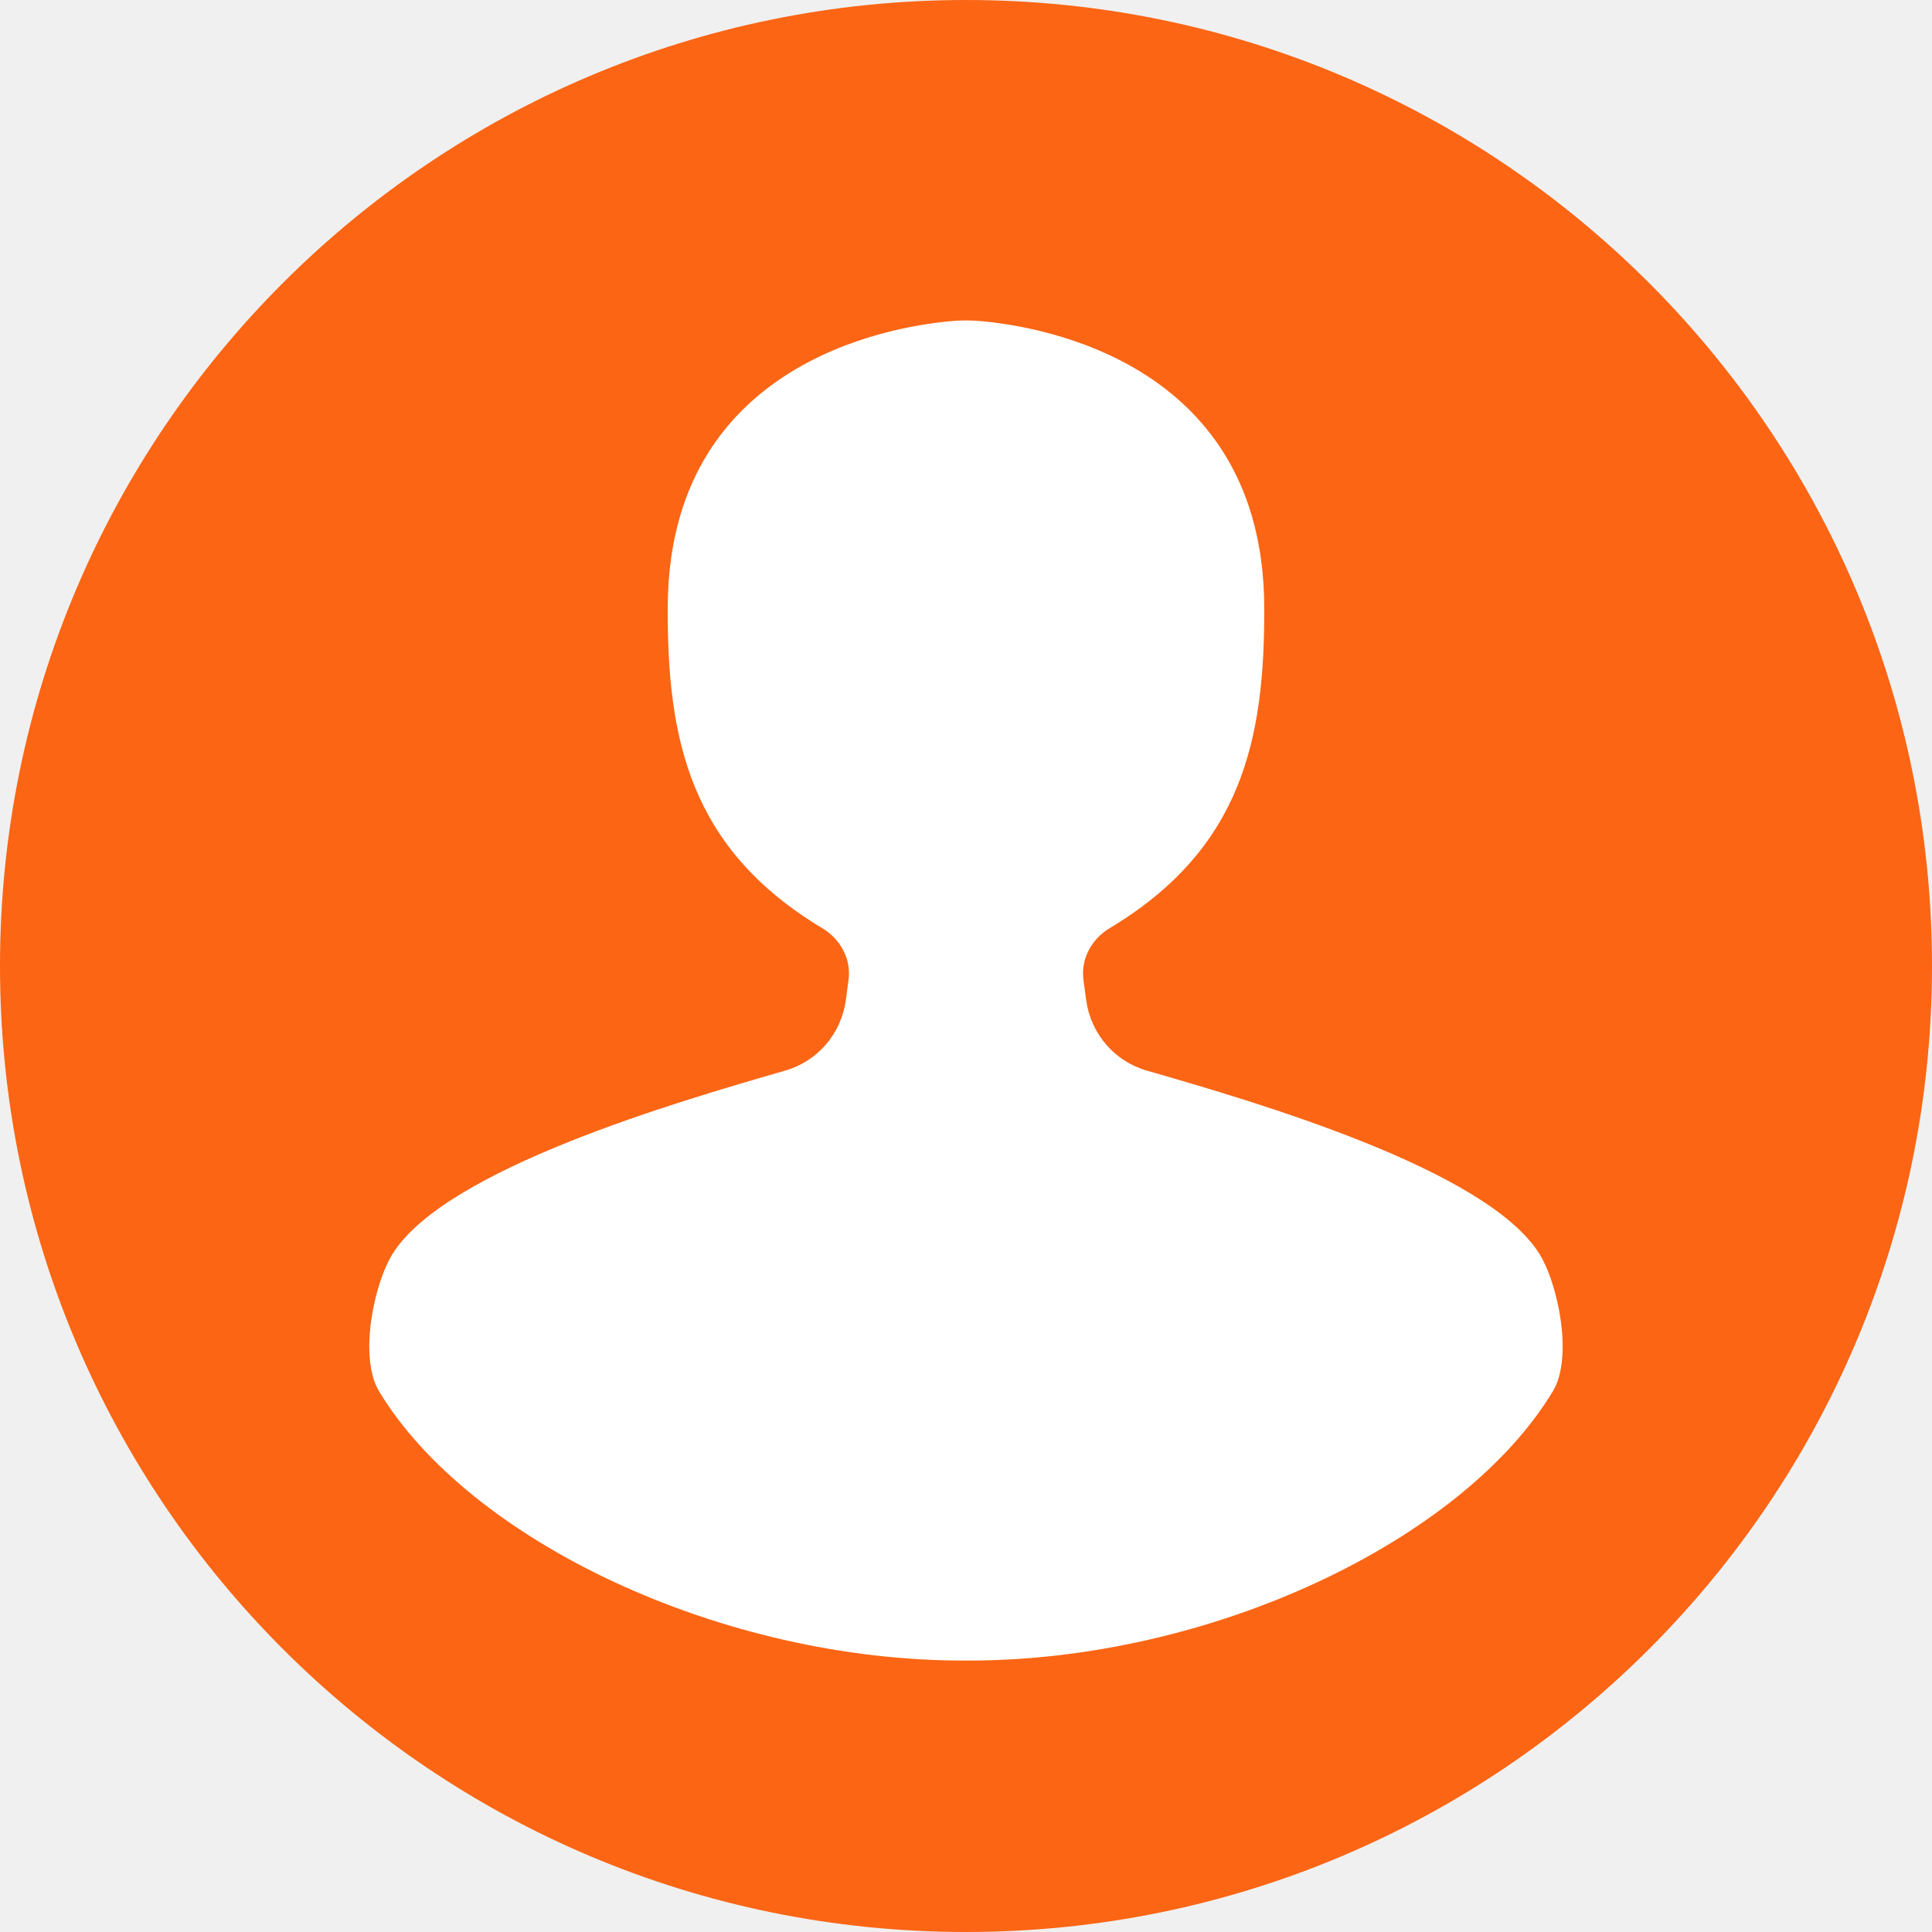
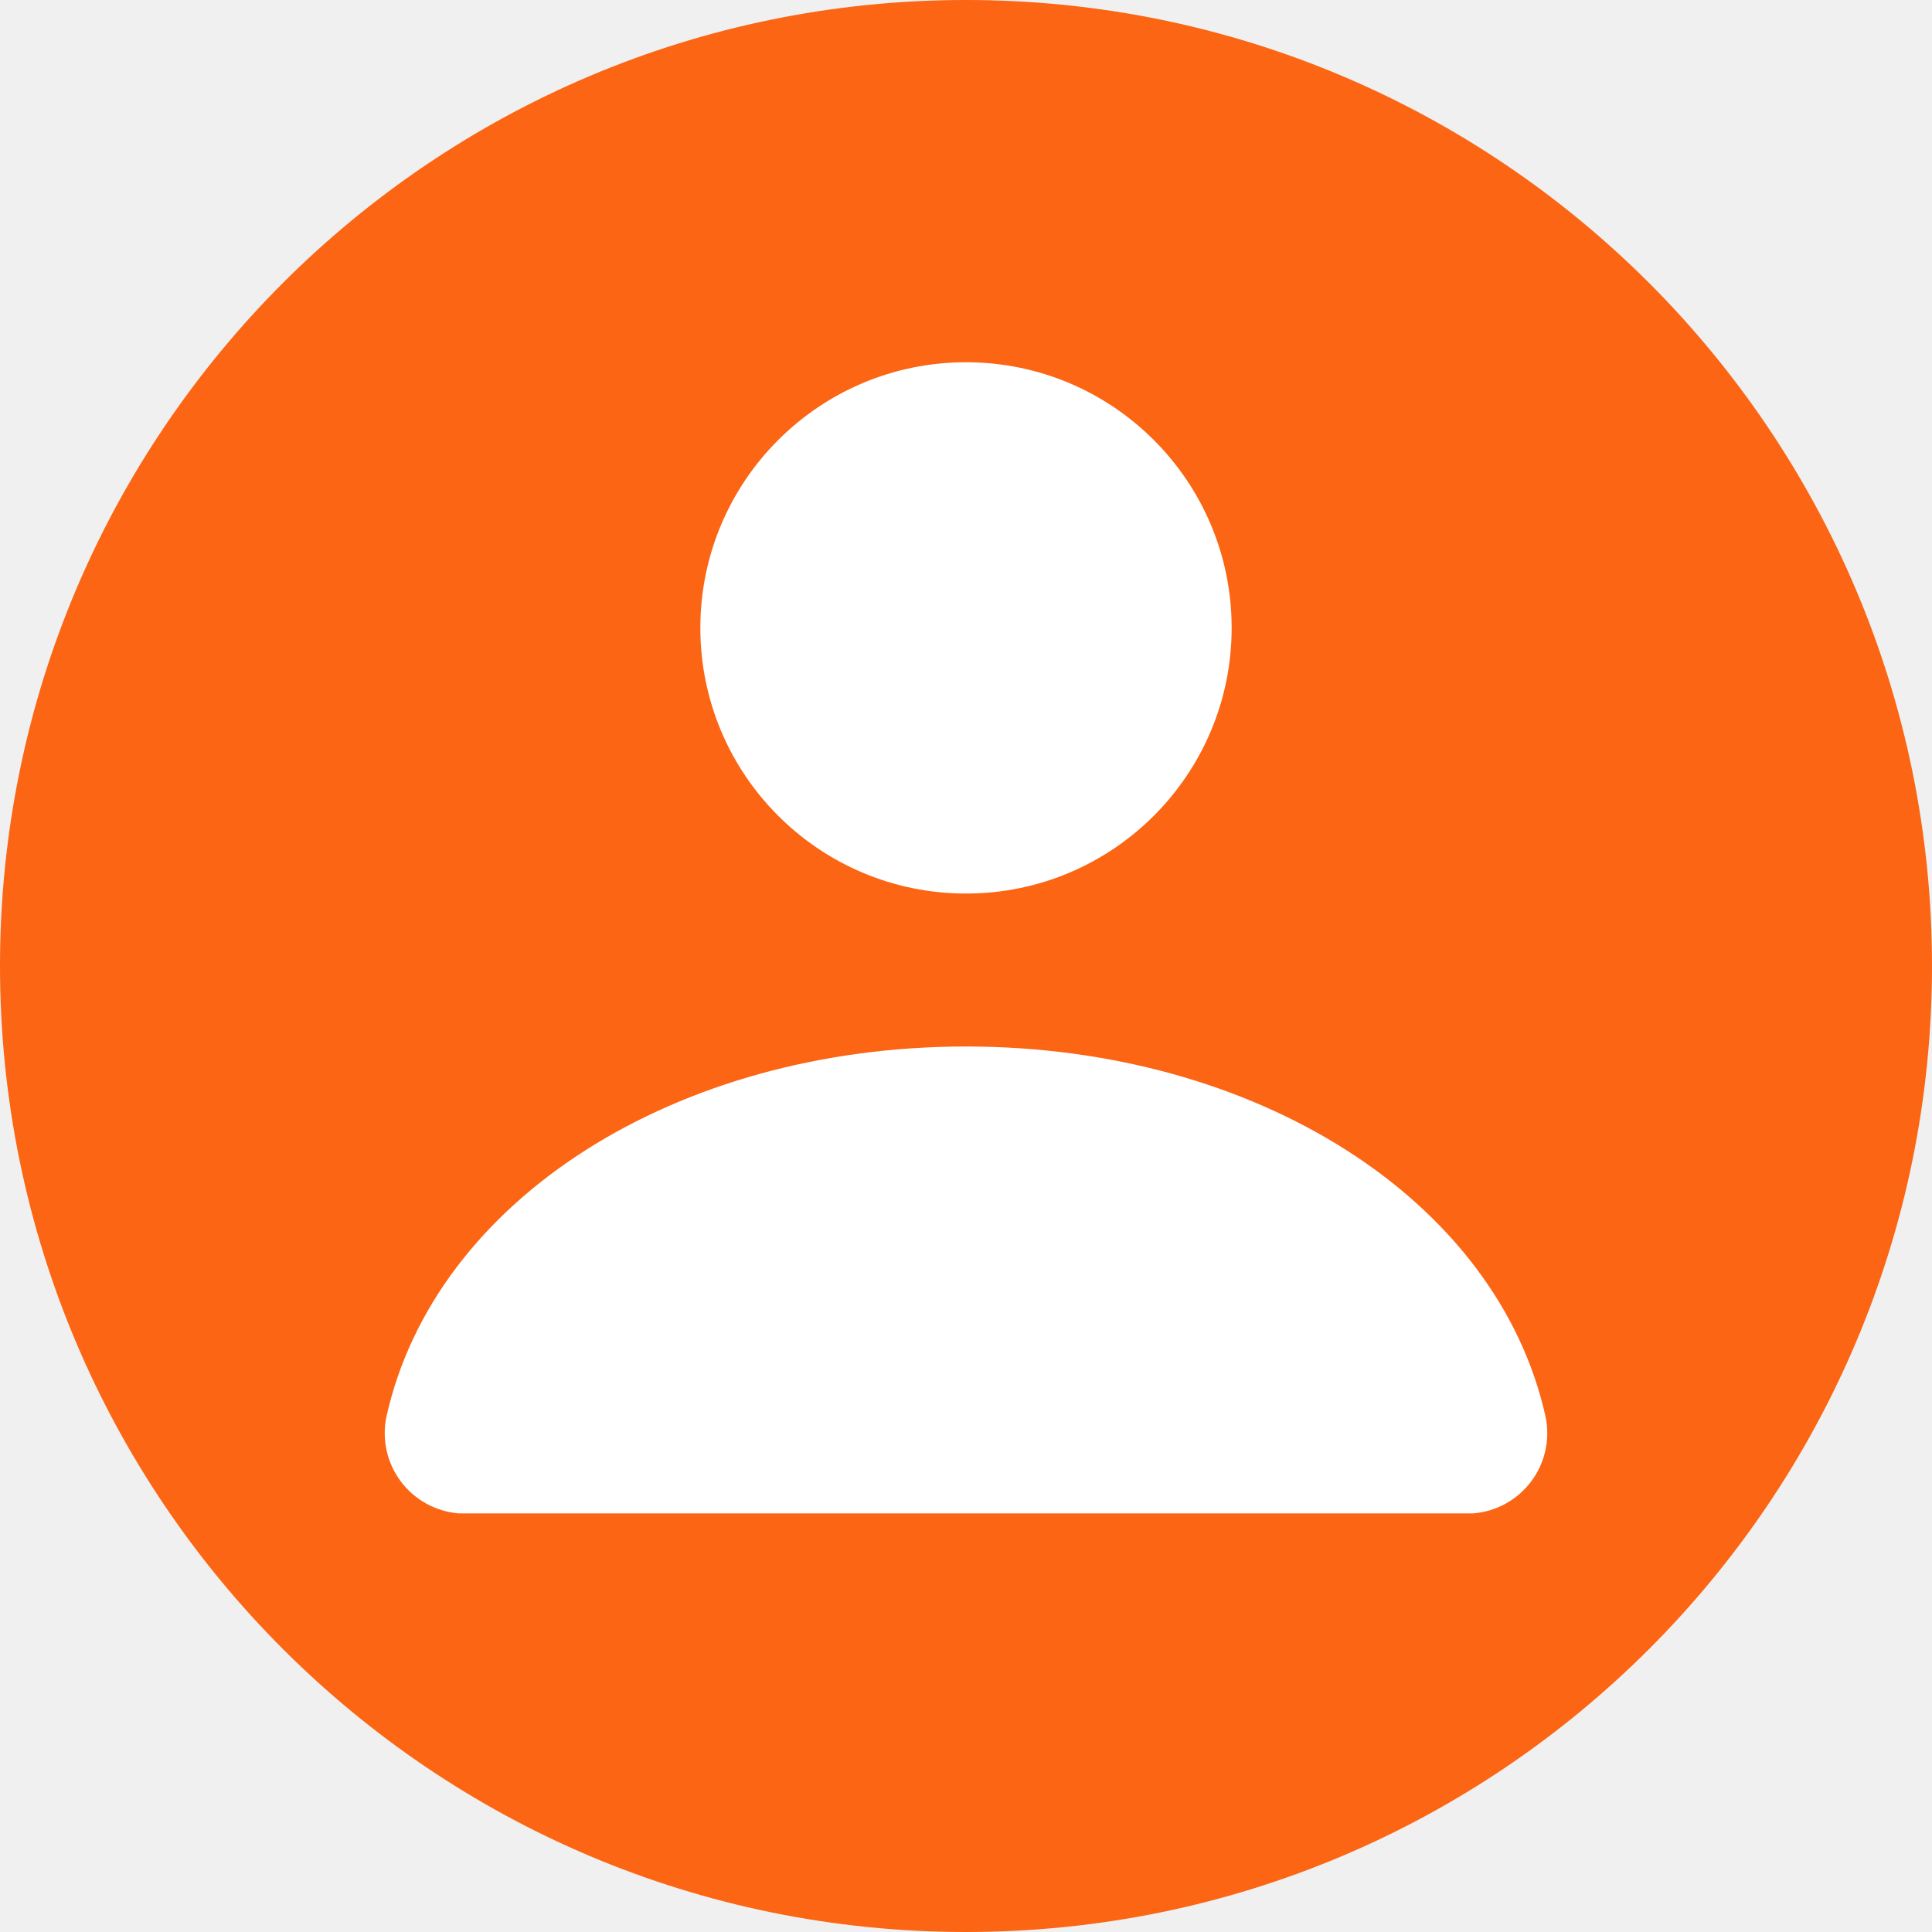
<svg xmlns="http://www.w3.org/2000/svg" viewBox="0 0 24 24" width="24" height="24">
  <circle cx="12" cy="12" r="12" fill="#fb6514" />
-   <path d="M19.117 15.566C18.45 14.521 15.613 13.693 14.248 13.3C13.843 13.184 13.55 12.841 13.493 12.424L13.459 12.172C13.424 11.912 13.56 11.665 13.785 11.53C15.435 10.54 15.712 9.178 15.705 7.536C15.691 4.531 12.98 4.063 12.205 3.991C12.067 3.977 11.933 3.977 11.795 3.991C11.019 4.063 8.308 4.531 8.295 7.536C8.287 9.178 8.564 10.54 10.214 11.53C10.44 11.665 10.576 11.912 10.541 12.172L10.507 12.424C10.45 12.841 10.157 13.184 9.752 13.3C8.387 13.693 5.549 14.521 4.883 15.566C4.646 15.938 4.453 16.858 4.708 17.282C5.826 19.137 8.964 20.639 12 20.628C15.036 20.639 18.173 19.137 19.291 17.282C19.546 16.858 19.354 15.938 19.117 15.566" fill="#ffffff" />
+   <circle cx="12" cy="7.8" r="3.3" fill="#fff" />
+   <path d="M12 13c-3.6 0-6.6 1.9-7.2 4.6a1 1 0 0 0 .9 1.2h12.6a1 1 0 0 0 .9-1.2c-.6-2.7-3.6-4.6-7.2-4.6z" fill="#fff" />
</svg>
